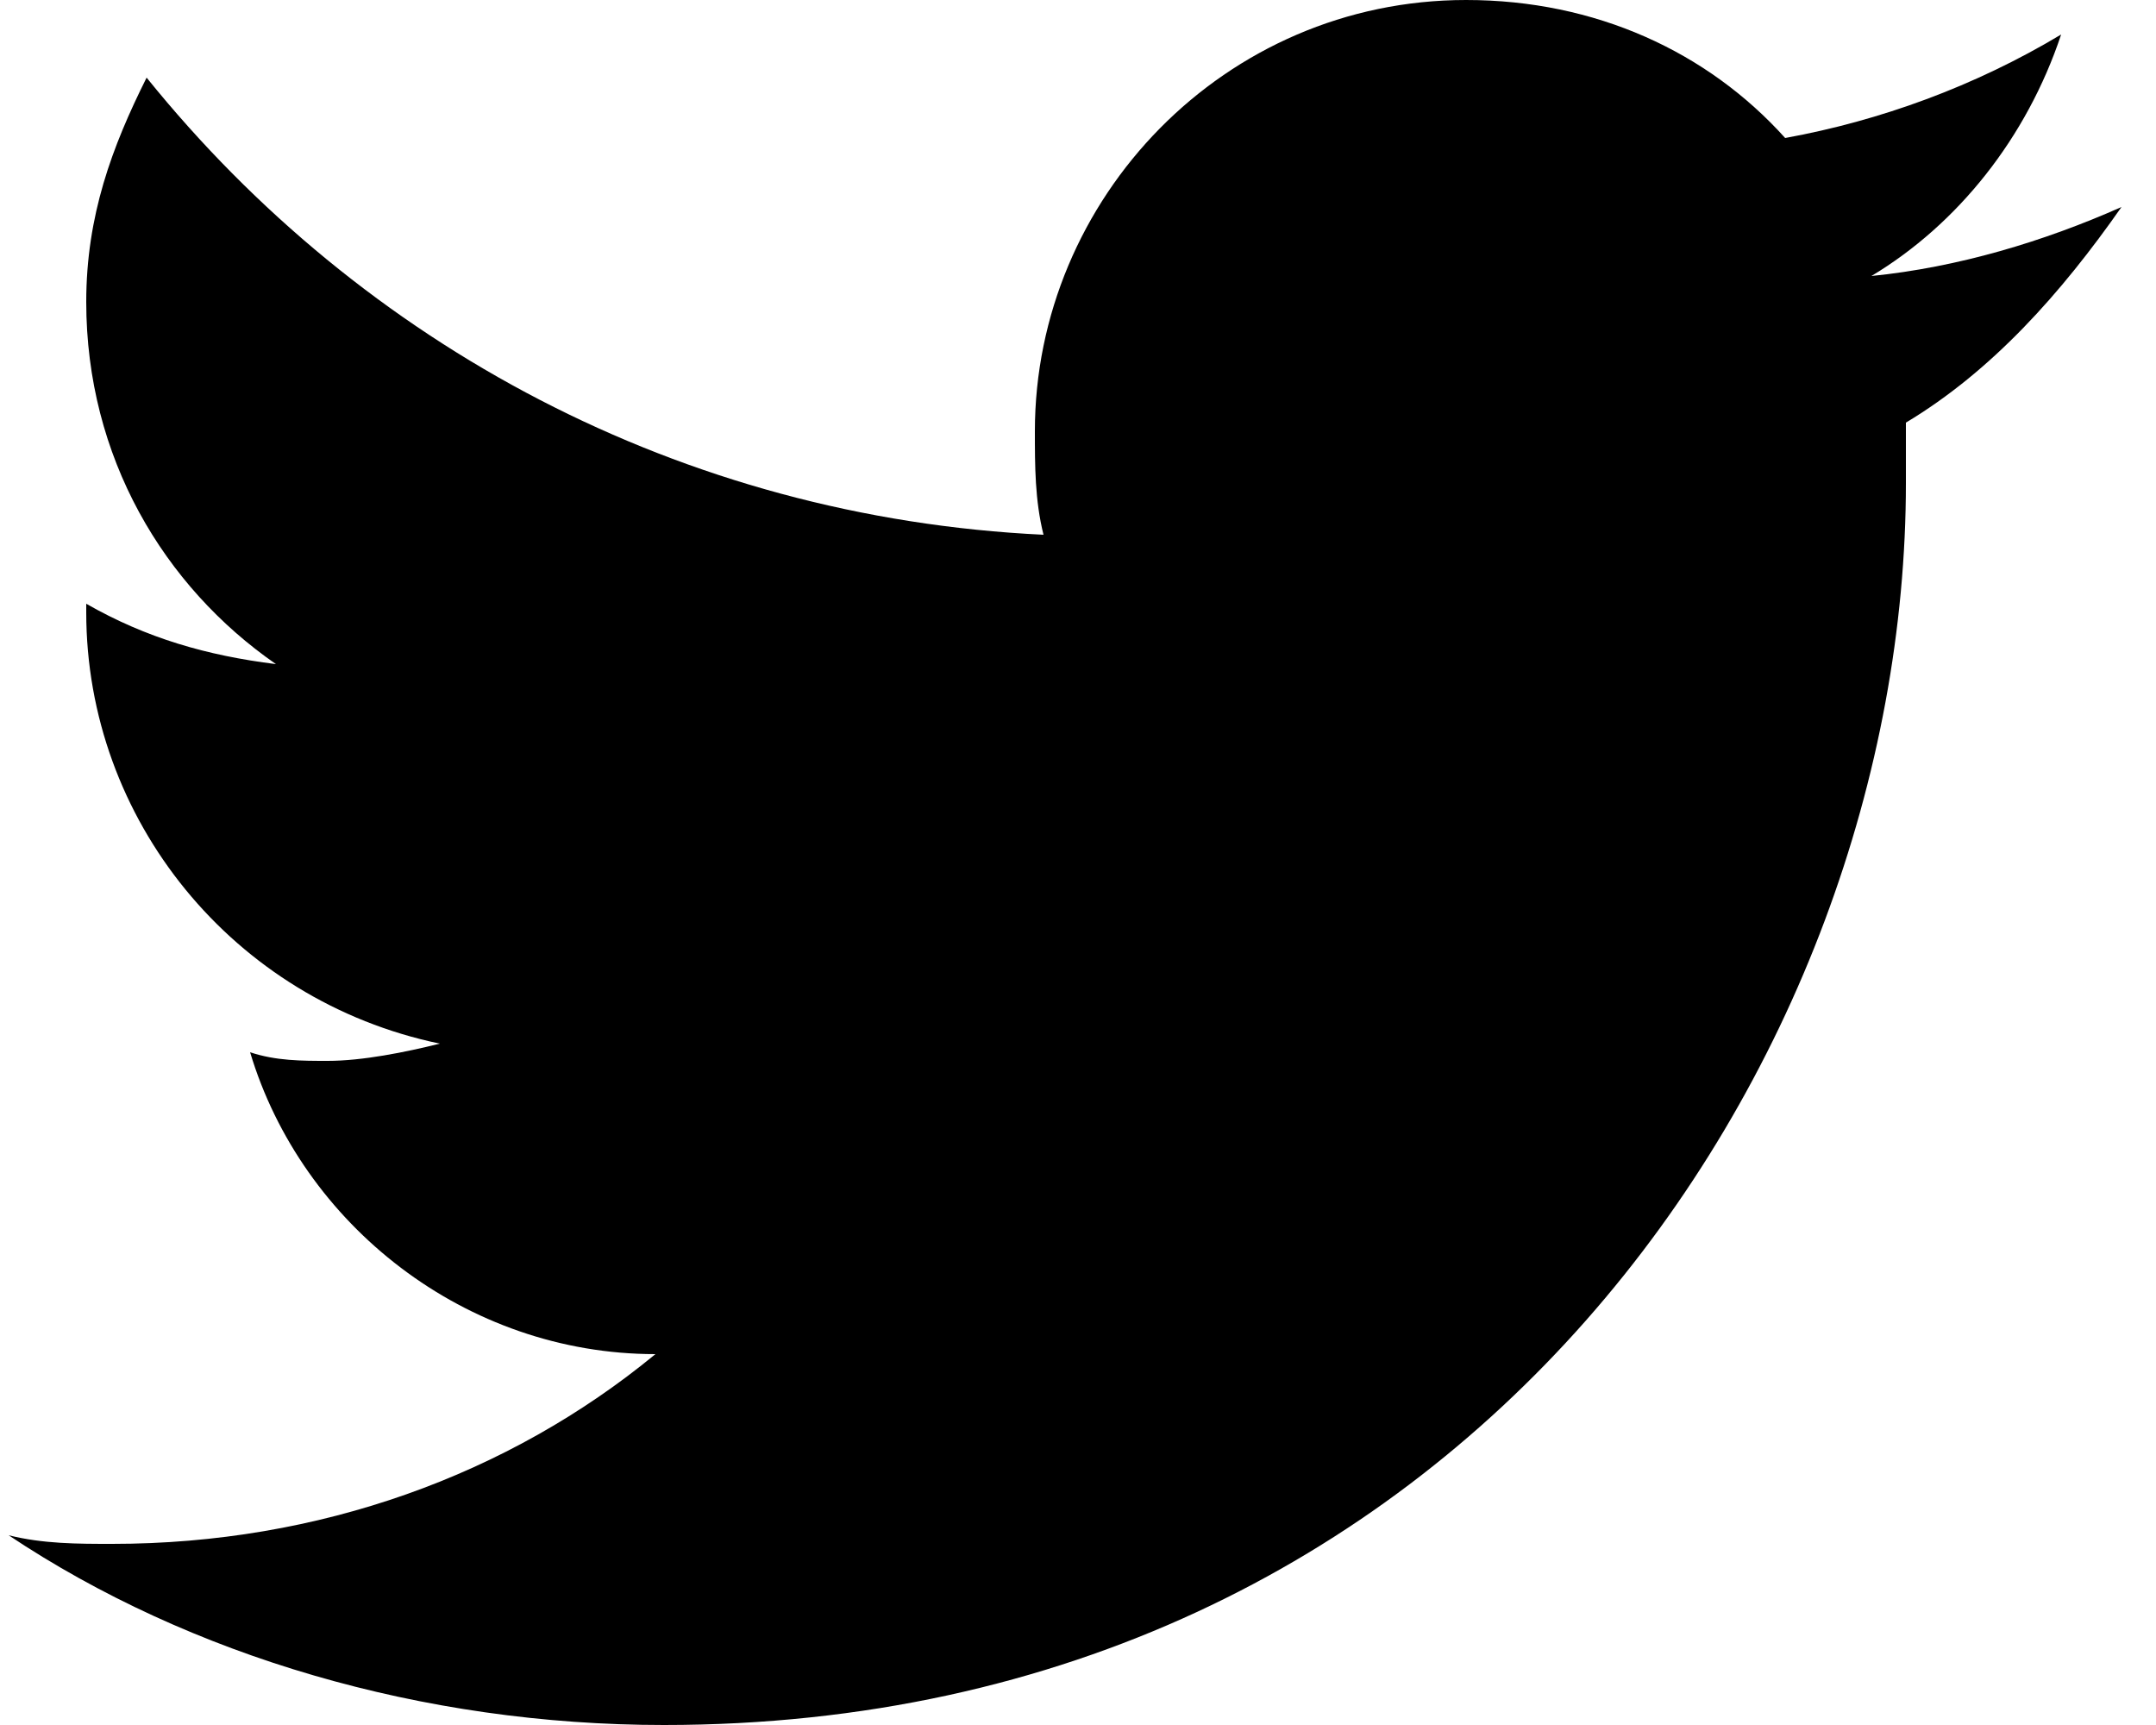
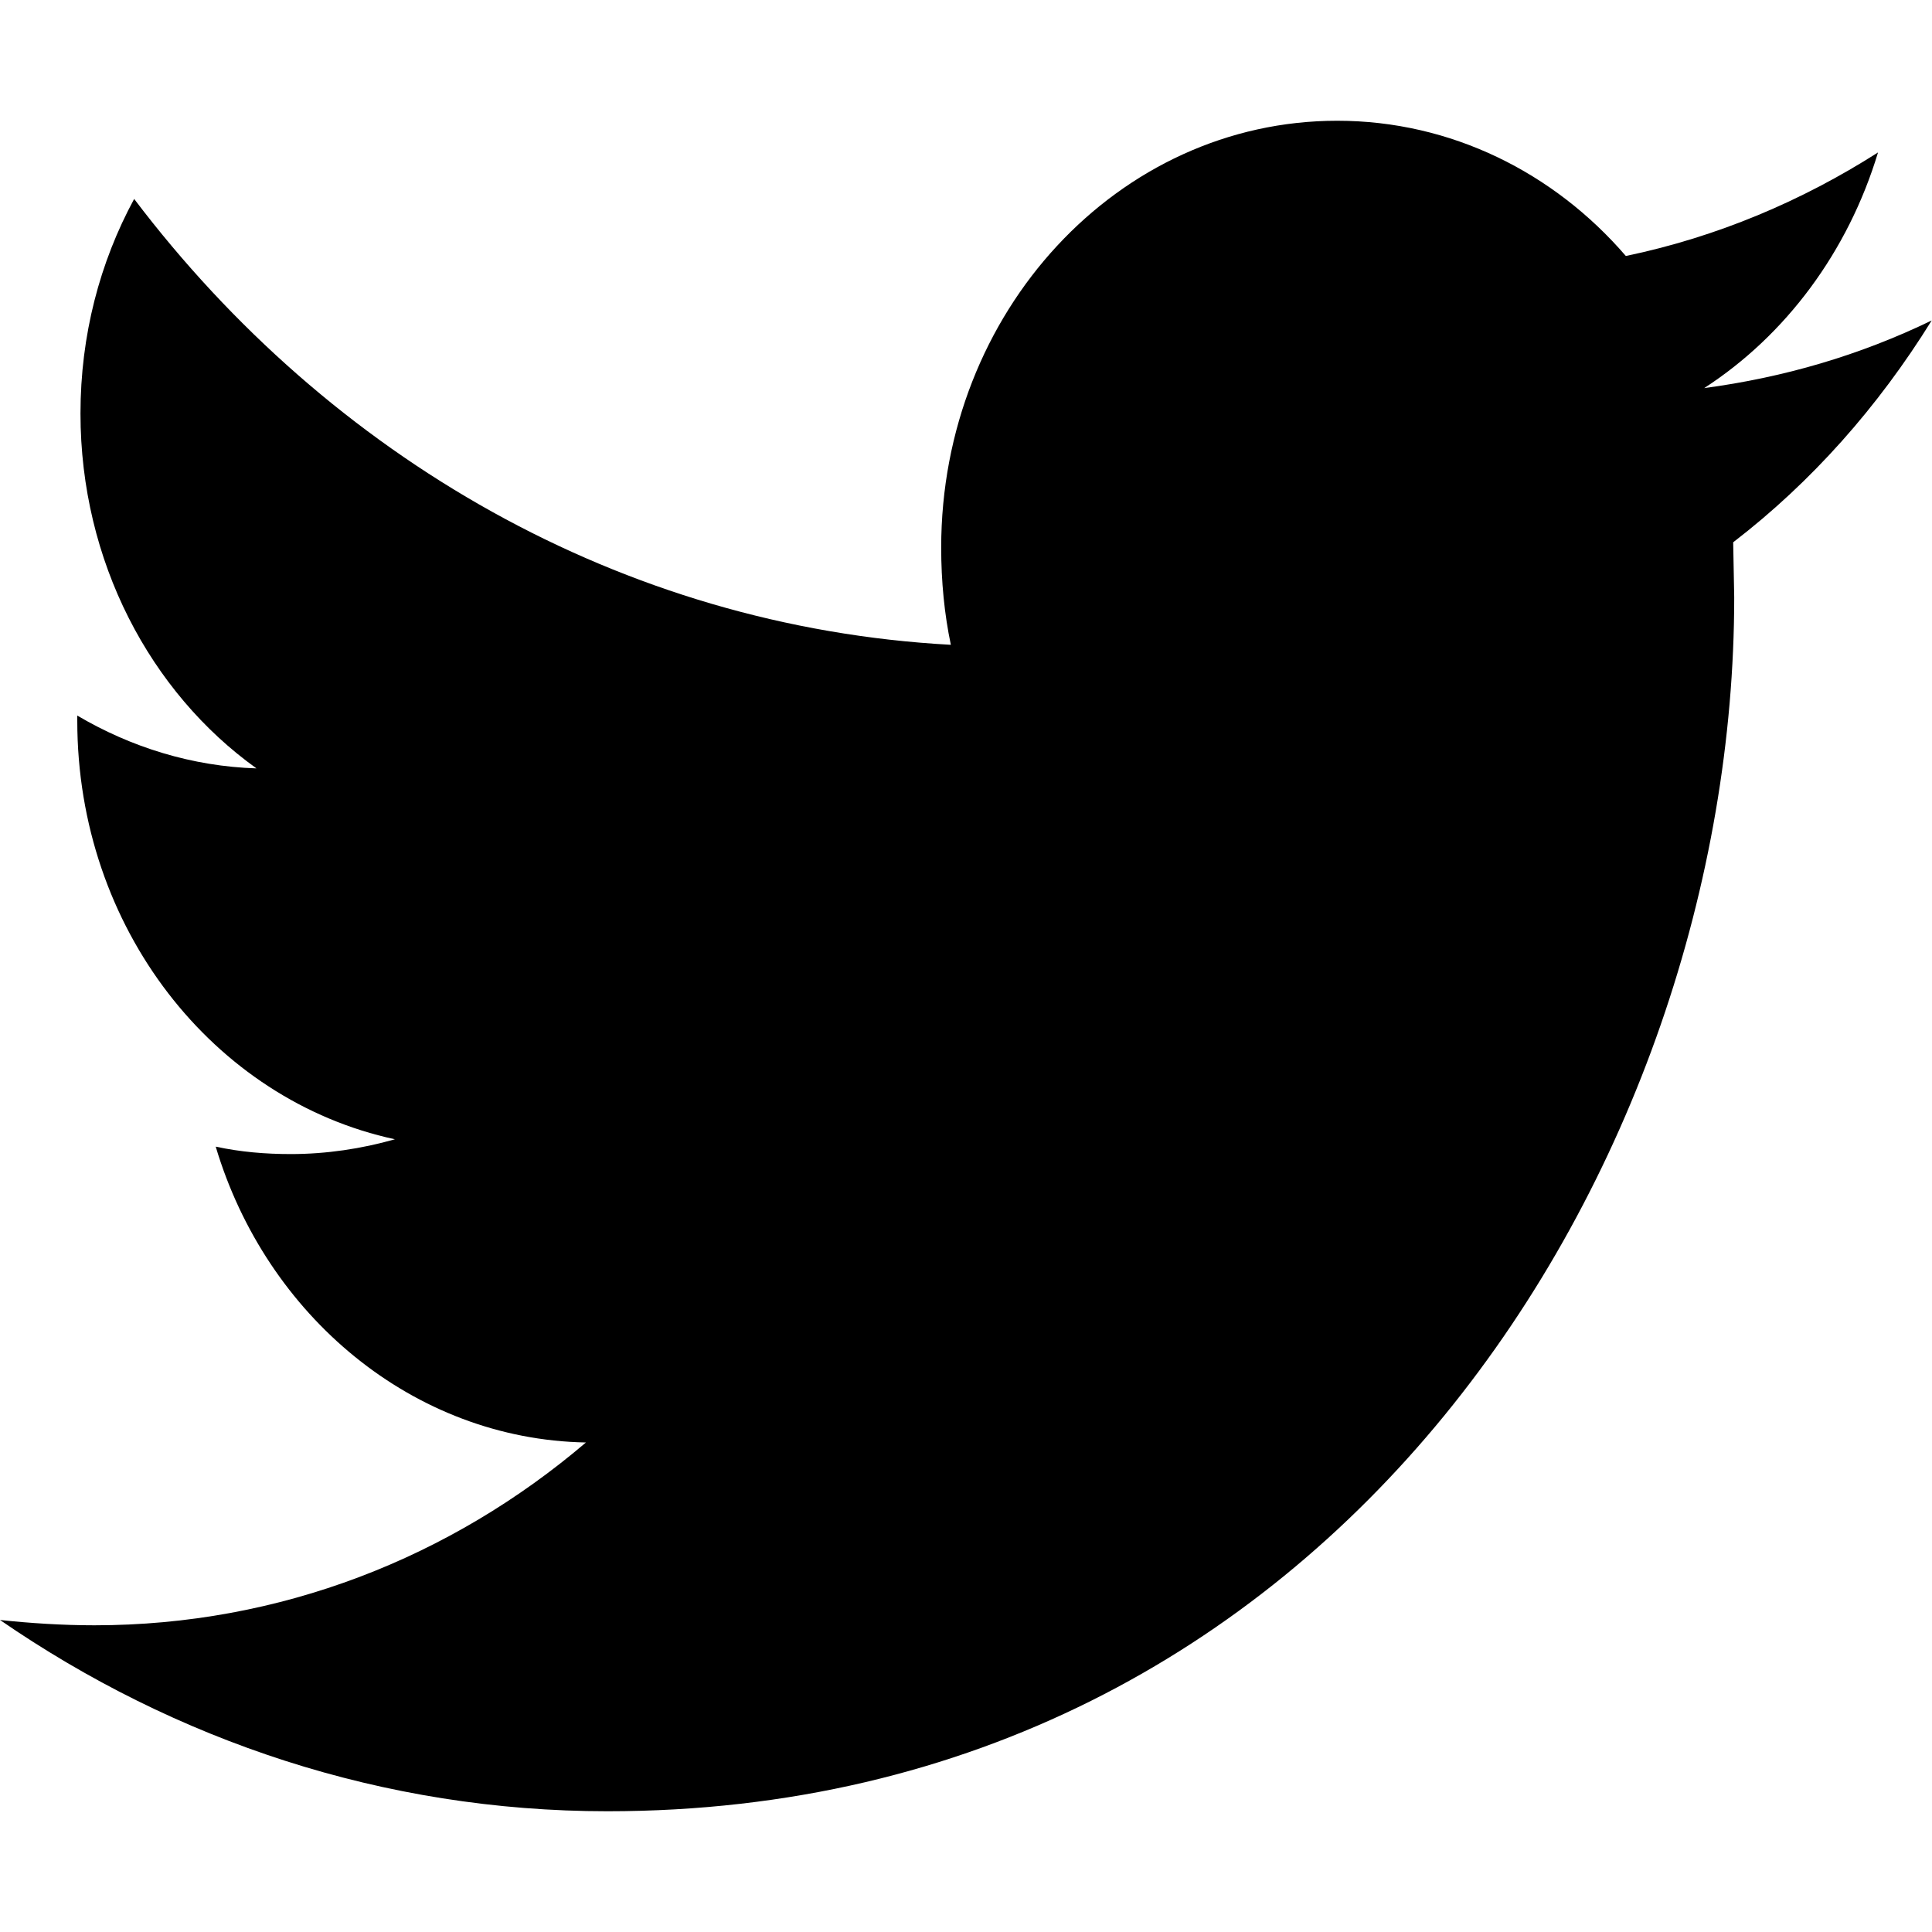
- <svg xmlns="http://www.w3.org/2000/svg" width="25px" height="20px" viewBox="0 0 25 20" version="1.1">
+ <svg xmlns="http://www.w3.org/2000/svg" width="32px" height="32px" viewBox="0 0 32 32" version="1.1">
  <defs />
-   <g id="Page-1" stroke="none" stroke-width="1" fill-rule="evenodd">
-     <g id="social-twitter">
-       <path d="M24.6,2.4 C23.7,2.8 22.7,3.1 21.7,3.2 C22.7,2.6 23.5,1.6 23.9,0.4 C22.9,1 21.8,1.4 20.7,1.6 C19.8,0.6 18.5,0 17,0 C14.2,0 12,2.3 12,5 C12,5.4 12,5.8 12.1,6.2 C7.9,6 4.2,4 1.7,0.9 C1.3,1.7 1,2.5 1,3.5 C1,5.3 1.9,6.8 3.2,7.7 C2.4,7.6 1.7,7.4 1,7 C1,7 1,7 1,7.1 C1,9.5 2.7,11.6 5.1,12.1 C4.7,12.2 4.2,12.3 3.8,12.3 C3.5,12.3 3.2,12.3 2.9,12.2 C3.5,14.2 5.4,15.7 7.6,15.7 C5.9,17.1 3.7,17.9 1.3,17.9 C0.9,17.9 0.5,17.9 0.1,17.8 C2.2,19.2 4.9,20 7.7,20 C17,20 22.1,12.3 22.1,5.6 L22.1,4.9 C23.1,4.3 23.9,3.4 24.6,2.4 Z" id="Shape" />
+   <g id="social-icons" stroke="none" stroke-width="1" fill="none" fill-rule="evenodd">
+     <g id="icon-twitter" fill="#000000">
+       <path d="M31.106,2.525 C29.844,3.33 28.44,3.925 26.929,4.24 C25.738,2.857 24.032,2 22.148,2 C18.522,2 15.589,5.168 15.589,9.07 C15.589,9.63 15.642,10.172 15.749,10.68 C10.292,10.383 5.457,7.565 2.222,3.295 C1.653,4.345 1.333,5.553 1.333,6.848 C1.333,9.297 2.489,11.467 4.248,12.727 C3.182,12.693 2.169,12.377 1.28,11.852 L1.28,11.94 C1.28,15.37 3.537,18.223 6.541,18.87 C5.99,19.027 5.404,19.115 4.817,19.115 C4.39,19.115 3.982,19.08 3.573,18.992 C4.408,21.793 6.843,23.84 9.705,23.892 C7.466,25.8 4.639,26.92 1.564,26.92 C1.031,26.92 0.498,26.885 0,26.832 C2.897,28.828 6.346,30 10.061,30 C22.13,30 28.724,19.238 28.724,9.893 L28.707,8.982 C30.004,7.985 31.106,6.742 31.995,5.308 C30.804,5.885 29.542,6.253 28.227,6.428 C29.578,5.553 30.609,4.17 31.106,2.525" id="Page-1" />
    </g>
  </g>
</svg>
